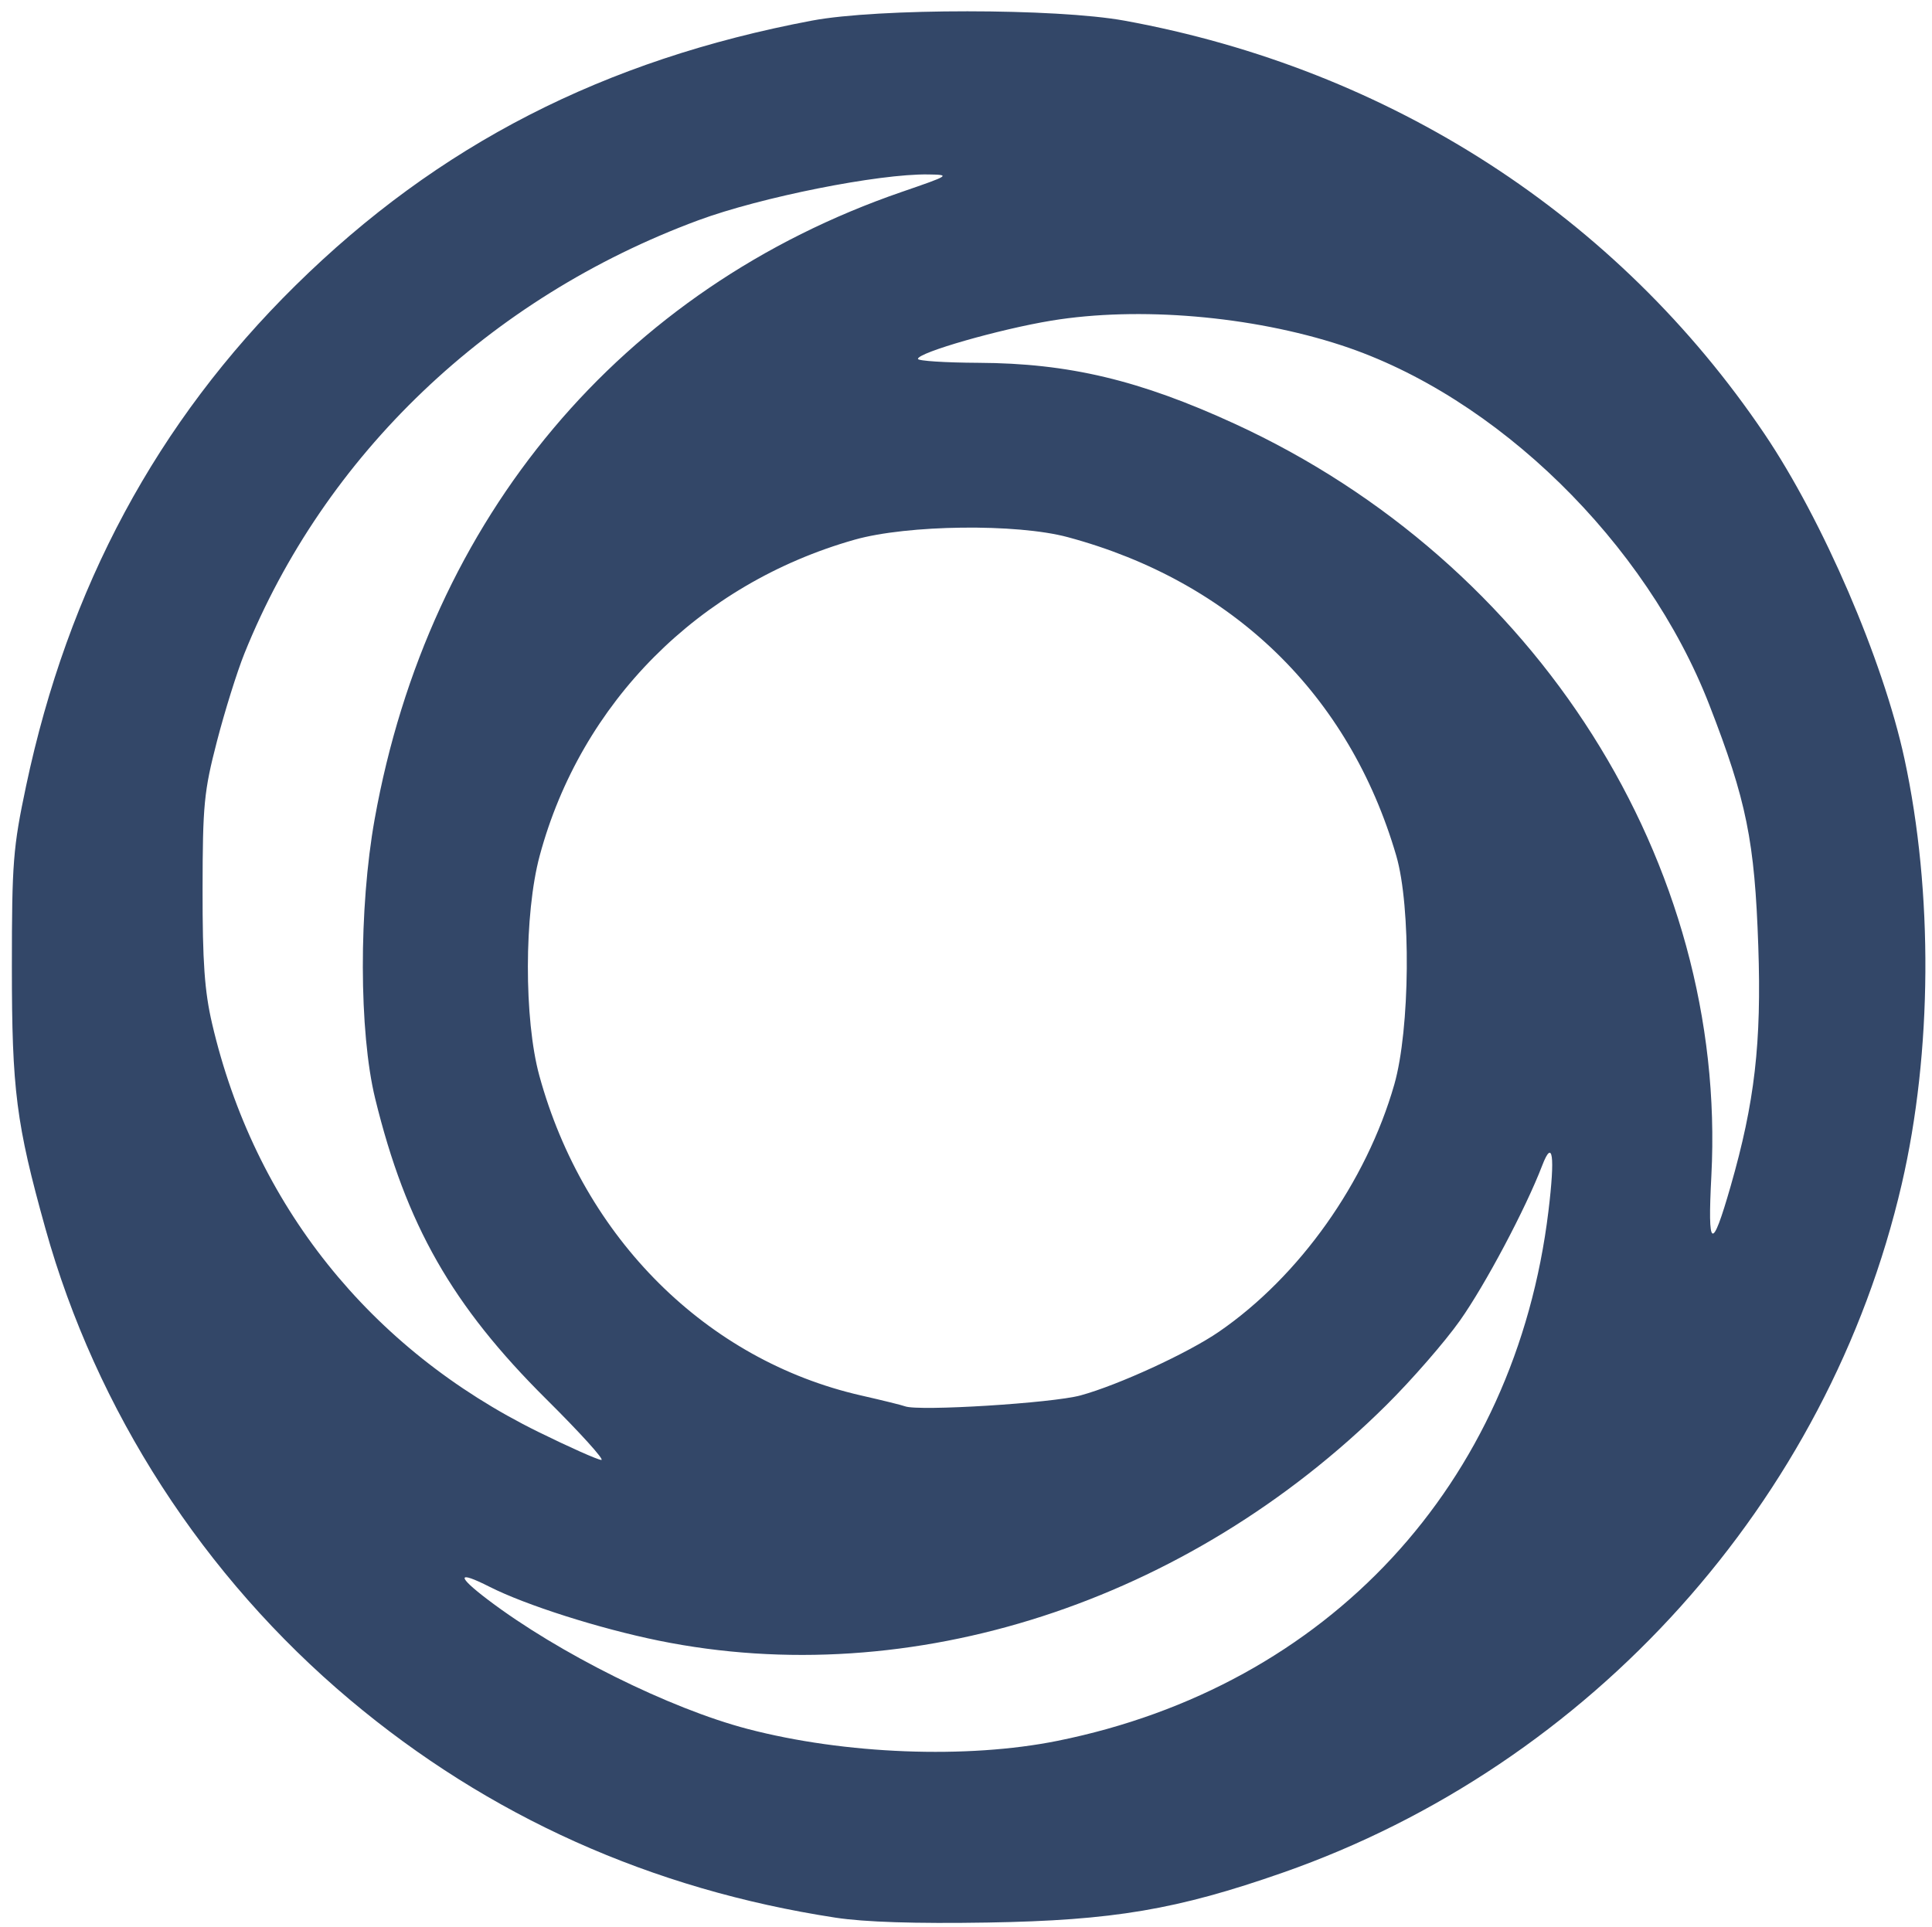
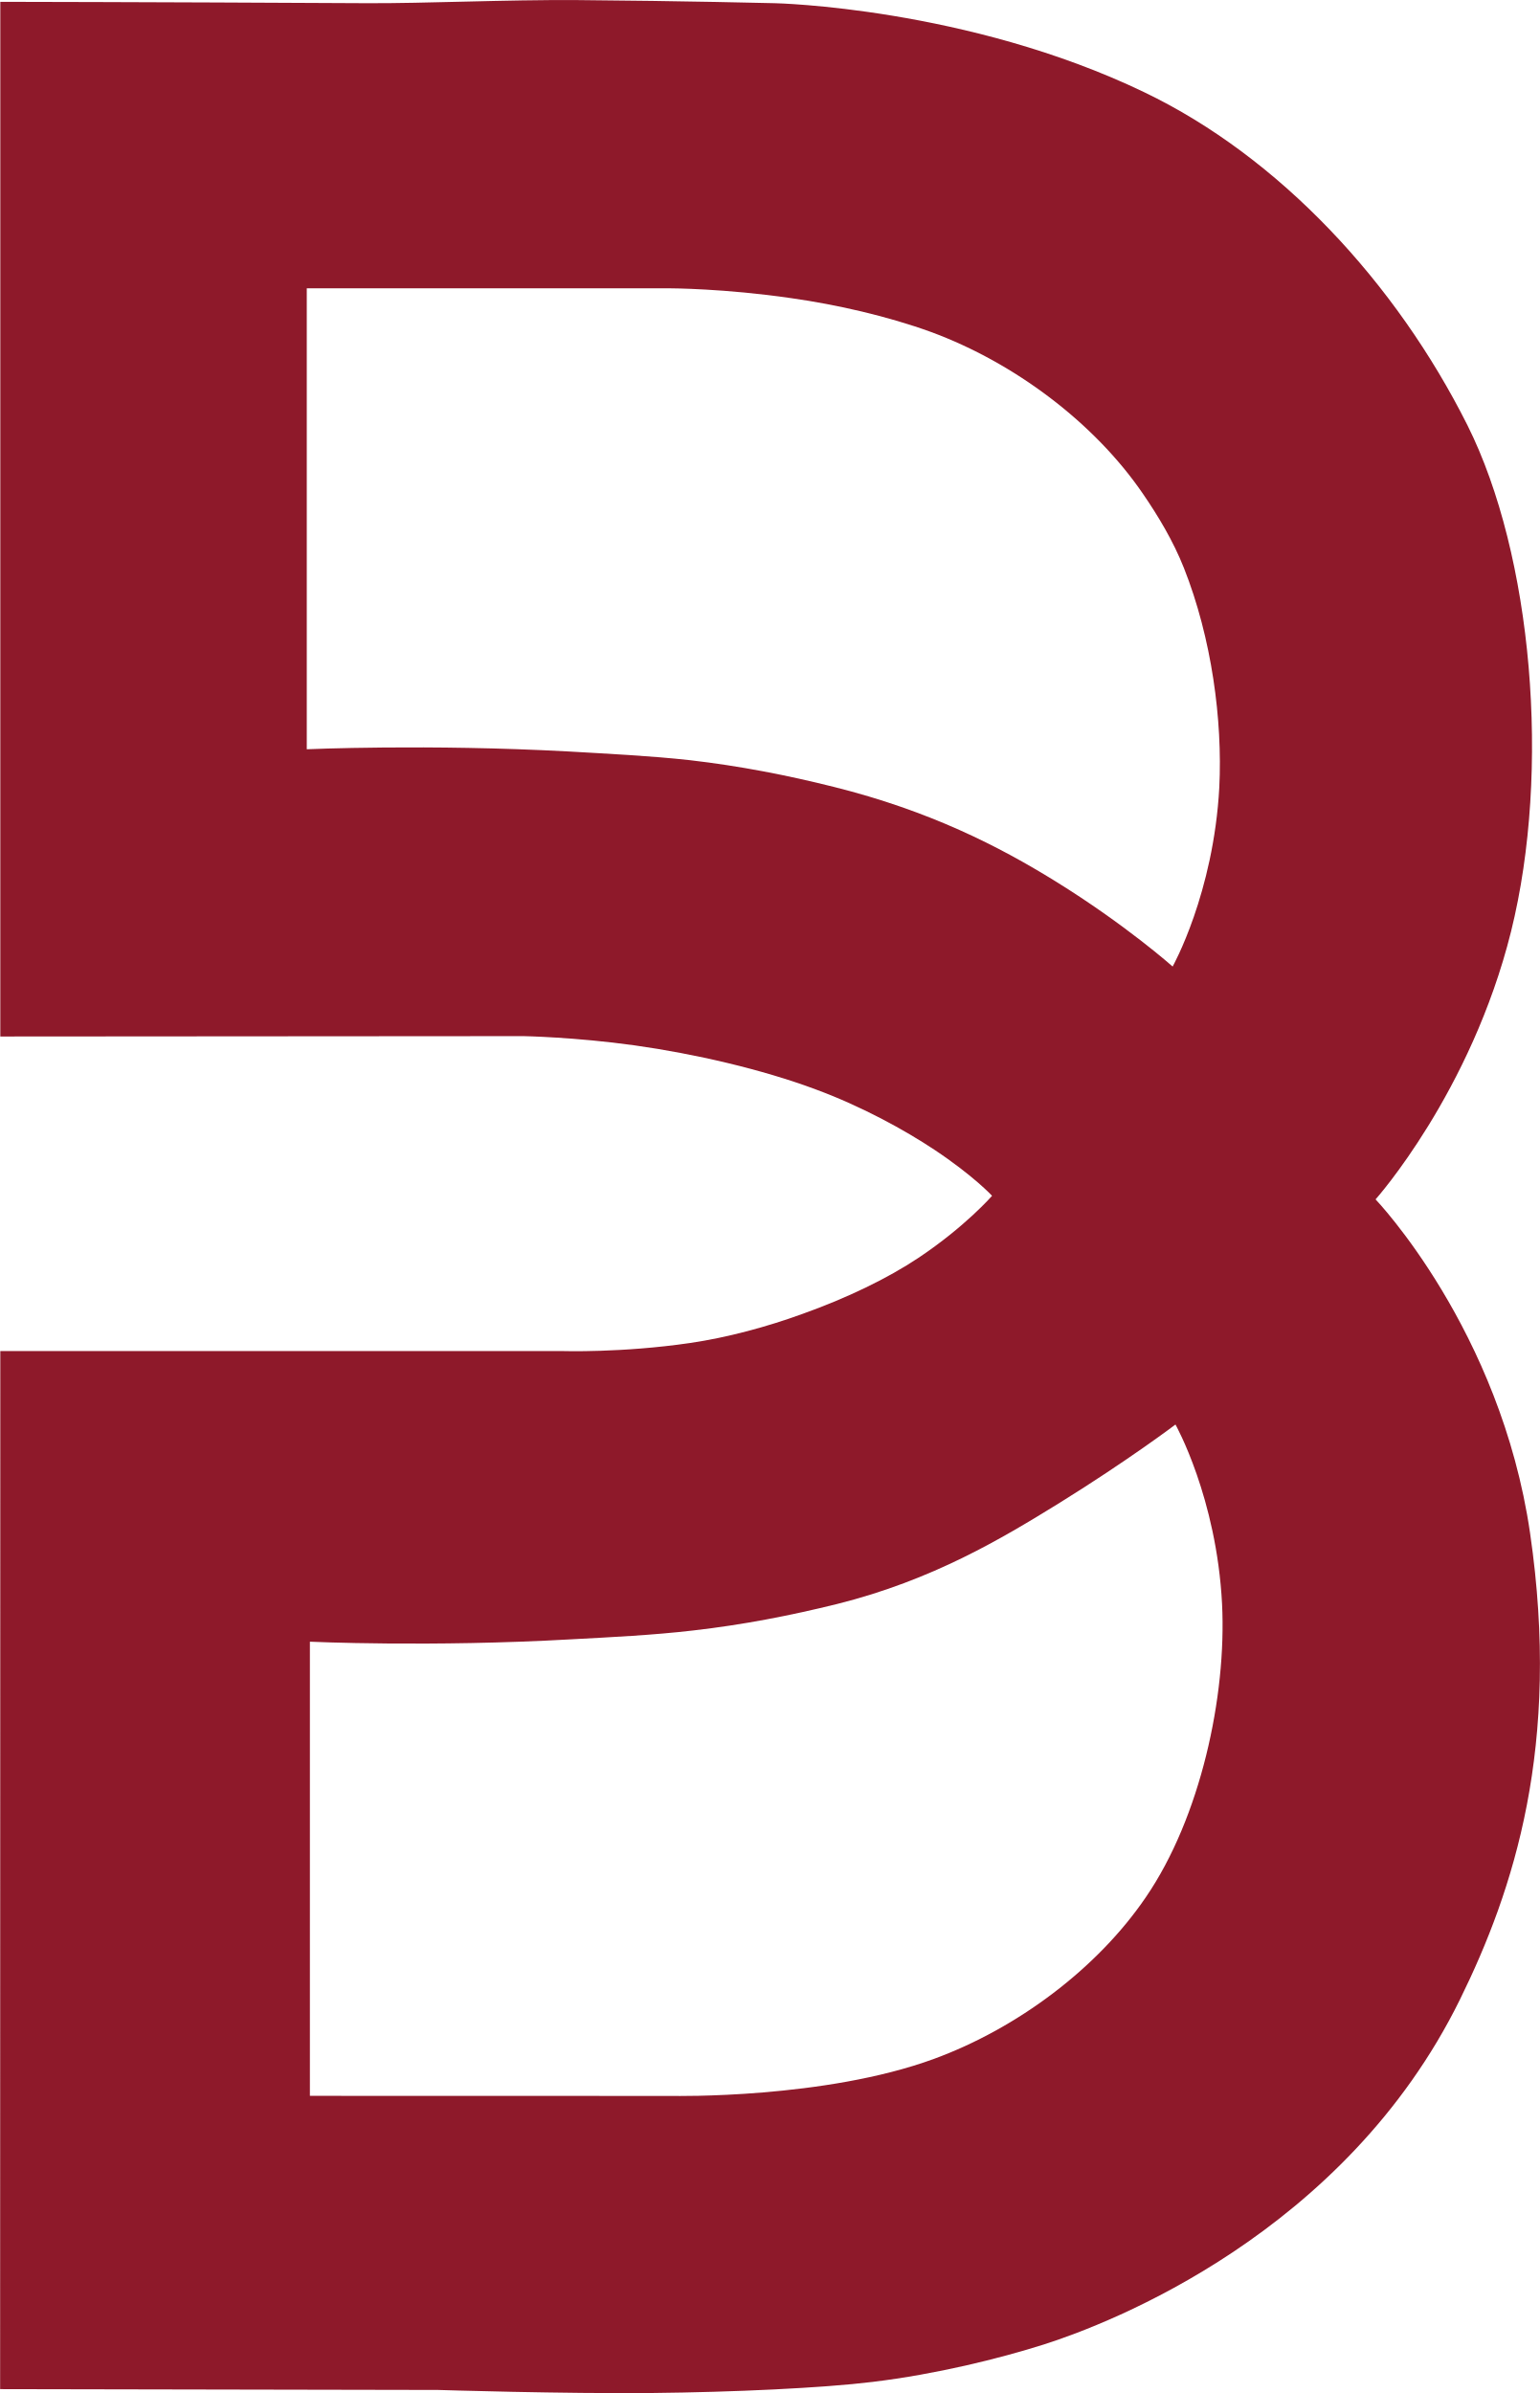
- <svg xmlns="http://www.w3.org/2000/svg" version="1.1" id="svg1" width="374" height="373" viewBox="0 0 374 373">
-   <g id="g1">
-     <path style="fill:#334768;fill-opacity:1" d="M 161.694,371.288 C 126.084,365.822 94.612,351.694 67.753,329.119 39.405,305.292 18.615,273.112 8.785,237.845 3.125,217.538 2.298,211.082 2.299,187.194 c 10e-4,-20.167 0.23,-23.083 2.747,-35 C 13.174,113.721 30.404,81.693 57.173,55.3 84.823,28.038 116.874,11.595 157.194,3.988 c 12.753,-2.406 47.29,-2.398 60.5,0.015 51.383,9.385 95.409,37.82 123.877,80.009 11.306,16.755 22.959,43.798 27.086,62.861 5.597,25.851 5.402,56.861 -0.519,82.407 -14.226,61.38 -60.084,112.403 -119.8,133.294 -20.477,7.164 -32.856,9.258 -57.145,9.666 -13.978,0.235 -23.842,-0.083 -29.5,-0.952 z m 43,-34.225 c 52.375,-10.56 88.638,-49.677 95.052,-102.532 1.309,-10.784 0.839,-14.205 -1.214,-8.843 -3.183,8.313 -11.016,23.077 -15.918,30.005 -2.919,4.125 -9.317,11.477 -14.218,16.338 -38.6,38.282 -92.01,55.582 -140.866,45.628 -11.523,-2.348 -25.757,-6.879 -32.766,-10.43 -6.325,-3.205 -6.442,-2.141 -0.278,2.535 13.631,10.339 35.155,21.045 50.241,24.991 18.823,4.923 42.482,5.833 59.966,2.308 z m -98.901,-66.119 c -18.29,-18.162 -27.191,-33.795 -33.168,-58.25 -3.144,-12.864 -3.188,-36.859 -0.1,-54.081 10.483,-58.46 47.718,-102.764 102.09,-121.472 9.293,-3.197 9.444,-3.298 5.079,-3.366 -9.598,-0.149 -32.416,4.4 -44.5,8.871 -40.522,14.995 -72.4,45.428 -87.889,83.907 -1.408,3.498 -3.8,11.148 -5.314,17 -2.504,9.672 -2.756,12.278 -2.776,28.64 -0.017,14.09 0.384,19.738 1.843,26 8.148,34.977 30.52,62.984 63.136,79.043 6.05,2.979 11.547,5.425 12.216,5.436 0.669,0.011 -4.109,-5.267 -10.617,-11.73 z m 103.401,-0.773 c 7.334,-2.01 20.784,-8.201 26.779,-12.325 15.591,-10.727 28.524,-28.966 33.936,-47.86 3.055,-10.665 3.262,-34.43 0.386,-44.291 -9.098,-31.201 -31.671,-53.097 -63.601,-61.694 -9.878,-2.66 -31.021,-2.406 -41.259,0.495 -30.091,8.526 -52.976,31.5 -60.964,61.2 -3.017,11.216 -3.049,31.68 -0.068,42.565 8.618,31.466 32.415,55.124 62.291,61.927 4.125,0.939 7.95,1.883 8.5,2.097 2.569,1.001 28.524,-0.612 34,-2.113 z m 125.82,-40.477 c 4.673,-16.256 5.999,-27.762 5.359,-46.49 -0.697,-20.397 -2.279,-28.189 -9.49,-46.752 -12.215,-31.443 -41.174,-59.751 -71.189,-69.586 -17.4,-5.702 -39.254,-7.564 -56.156,-4.786 -10.046,1.651 -25.845,6.18 -25.843,7.408 7.6e-4,0.389 5.288,0.73 11.75,0.76 17.447,0.079 31.176,3.348 49.568,11.802 58.475,26.879 95.422,85.186 92.275,145.623 -0.745,14.309 0.068,14.75 3.726,2.022 z" id="path1" />
+ <svg xmlns="http://www.w3.org/2000/svg" width="16.792mm" height="26.093mm" viewBox="0 0 16.792 26.093" version="1.1" id="svg1">
+   <defs id="defs1" />
+   <g id="layer1" transform="translate(-91.13168,-53.53515)">
+     <path fill-rule="evenodd" clip-rule="evenodd" fill="#8e192a" d="m 94.477,61.705 c 0,0 1.319,-0.059 2.853,0.024 0.426,0.025 0.888,0.047 1.325,0.095 0.545,0.063 1.061,0.164 1.572,0.292 1.043,0.261 1.796,0.646 2.415,1.029 0.766,0.474 1.277,0.929 1.277,0.929 0,7.94e-4 0.447,-0.797 0.509,-1.955 0.036,-0.731 -0.082,-1.624 -0.386,-2.391 -0.116,-0.293 -0.282,-0.569 -0.447,-0.809 -0.531,-0.777 -1.405,-1.43 -2.308,-1.763 -0.478,-0.174 -1.03,-0.299 -1.522,-0.369 -0.731,-0.107 -1.325,-0.108 -1.325,-0.108 h -3.963 v 5.026 m -3.343,-8.15 c 0,0 1.552,0.002 3.996,0.015 0.652,0.003 1.508,-0.039 2.294,-0.034 1.152,0.009 2.156,0.034 2.156,0.034 0,0 2.1,0.044 4.028,0.97 1.478,0.709 2.747,2.08 3.526,3.632 0.709,1.418 0.911,3.763 0.476,5.518 -0.437,1.757 -1.478,2.923 -1.478,2.923 0,0 1.362,1.421 1.685,3.64 0.338,2.318 -0.177,3.89 -0.764,5.083 -1.255,2.552 -3.825,3.536 -4.538,3.763 -0.491,0.155 -1.168,0.323 -1.866,0.408 -0.546,0.067 -1.522,0.112 -2.398,0.121 -0.972,0.01 -2.341,-0.033 -2.341,-0.033 l -4.777,-0.009 0.002,-11.319 h 6.131 c 0,0 0.646,0.021 1.391,-0.088 0.411,-0.06 0.843,-0.178 1.228,-0.318 0.487,-0.174 0.927,-0.387 1.263,-0.611 0.511,-0.341 0.802,-0.676 0.802,-0.676 0,0 -0.2,-0.217 -0.63,-0.503 -0.321,-0.213 -0.791,-0.472 -1.29,-0.656 -0.587,-0.22 -1.327,-0.39 -1.976,-0.481 -0.652,-0.091 -1.213,-0.101 -1.213,-0.101 l -5.706,0.004 V 53.555 Z m 3.377,22.833 v -4.952 c 0,0 1.318,0.061 2.852,-0.026 0.426,-0.023 0.887,-0.045 1.325,-0.096 0.544,-0.062 1.063,-0.163 1.572,-0.289 1.043,-0.261 1.796,-0.714 2.417,-1.097 0.764,-0.474 1.273,-0.86 1.273,-0.86 0,0 0.448,0.796 0.508,1.955 0.051,1.011 -0.237,2.332 -0.831,3.199 -0.529,0.778 -1.403,1.43 -2.308,1.762 -1.192,0.439 -2.846,0.405 -2.846,0.405 z" id="path23" style="stroke-width:0.265" />
  </g>
</svg>
